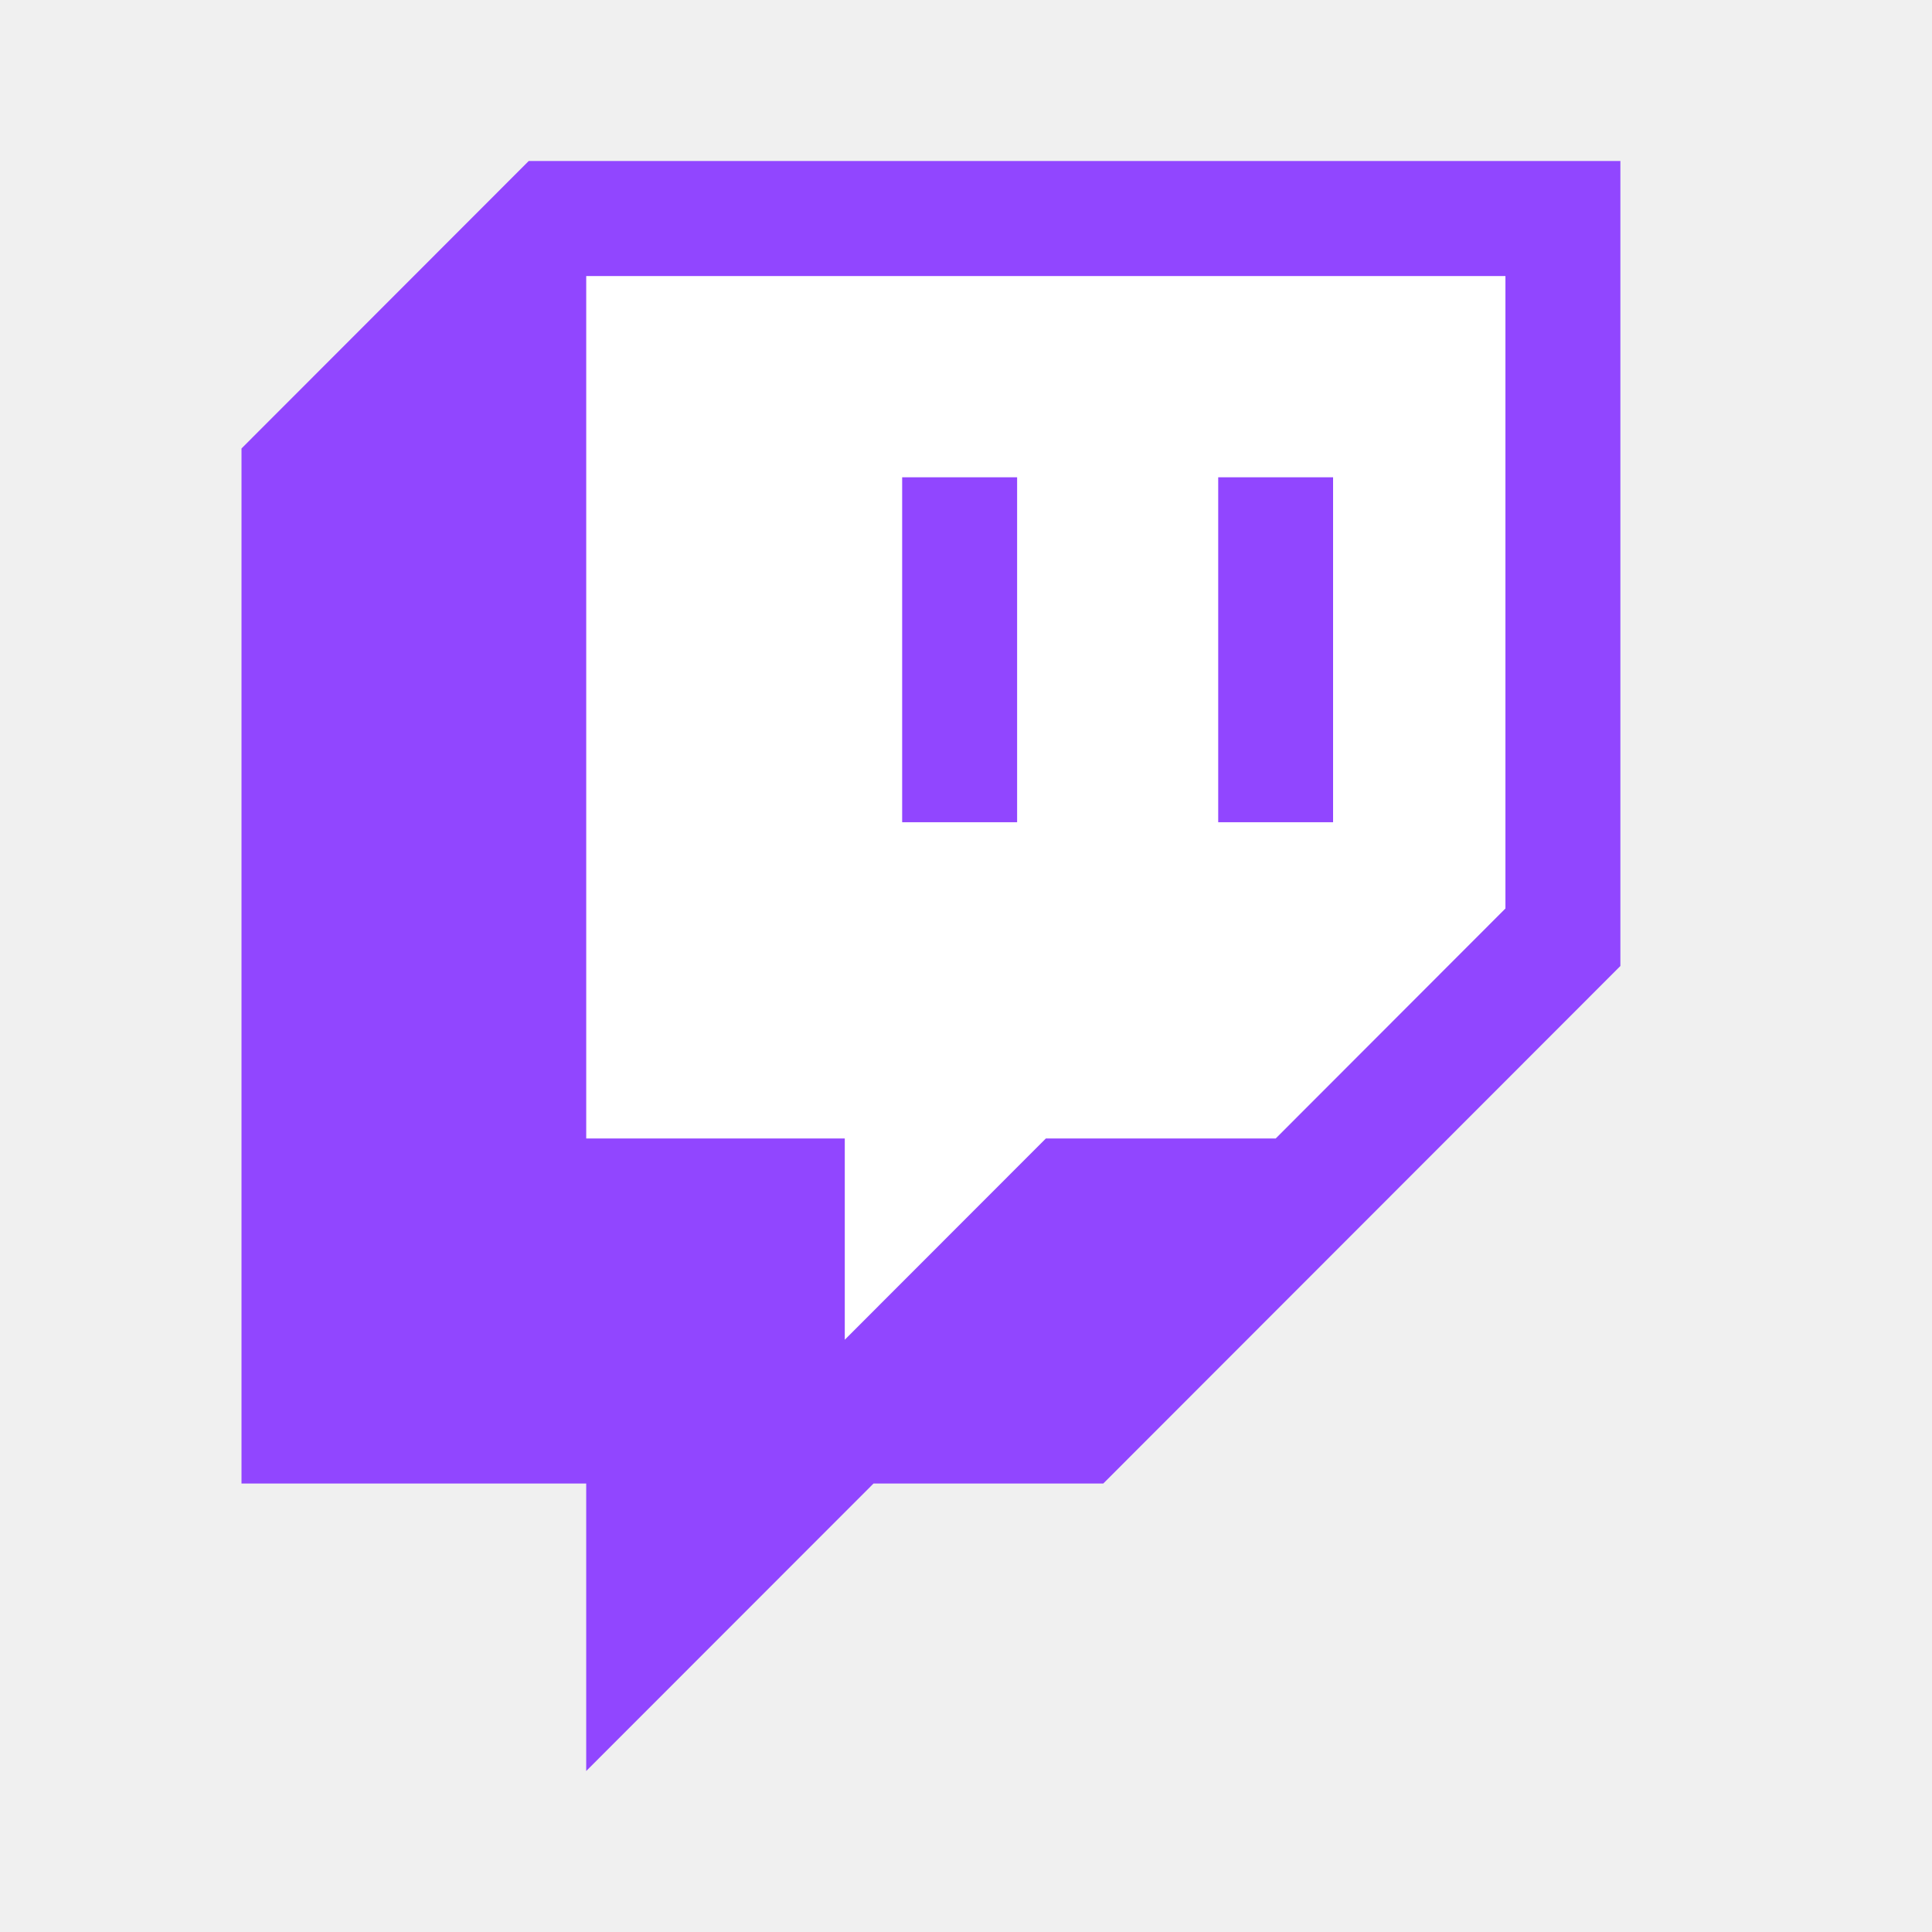
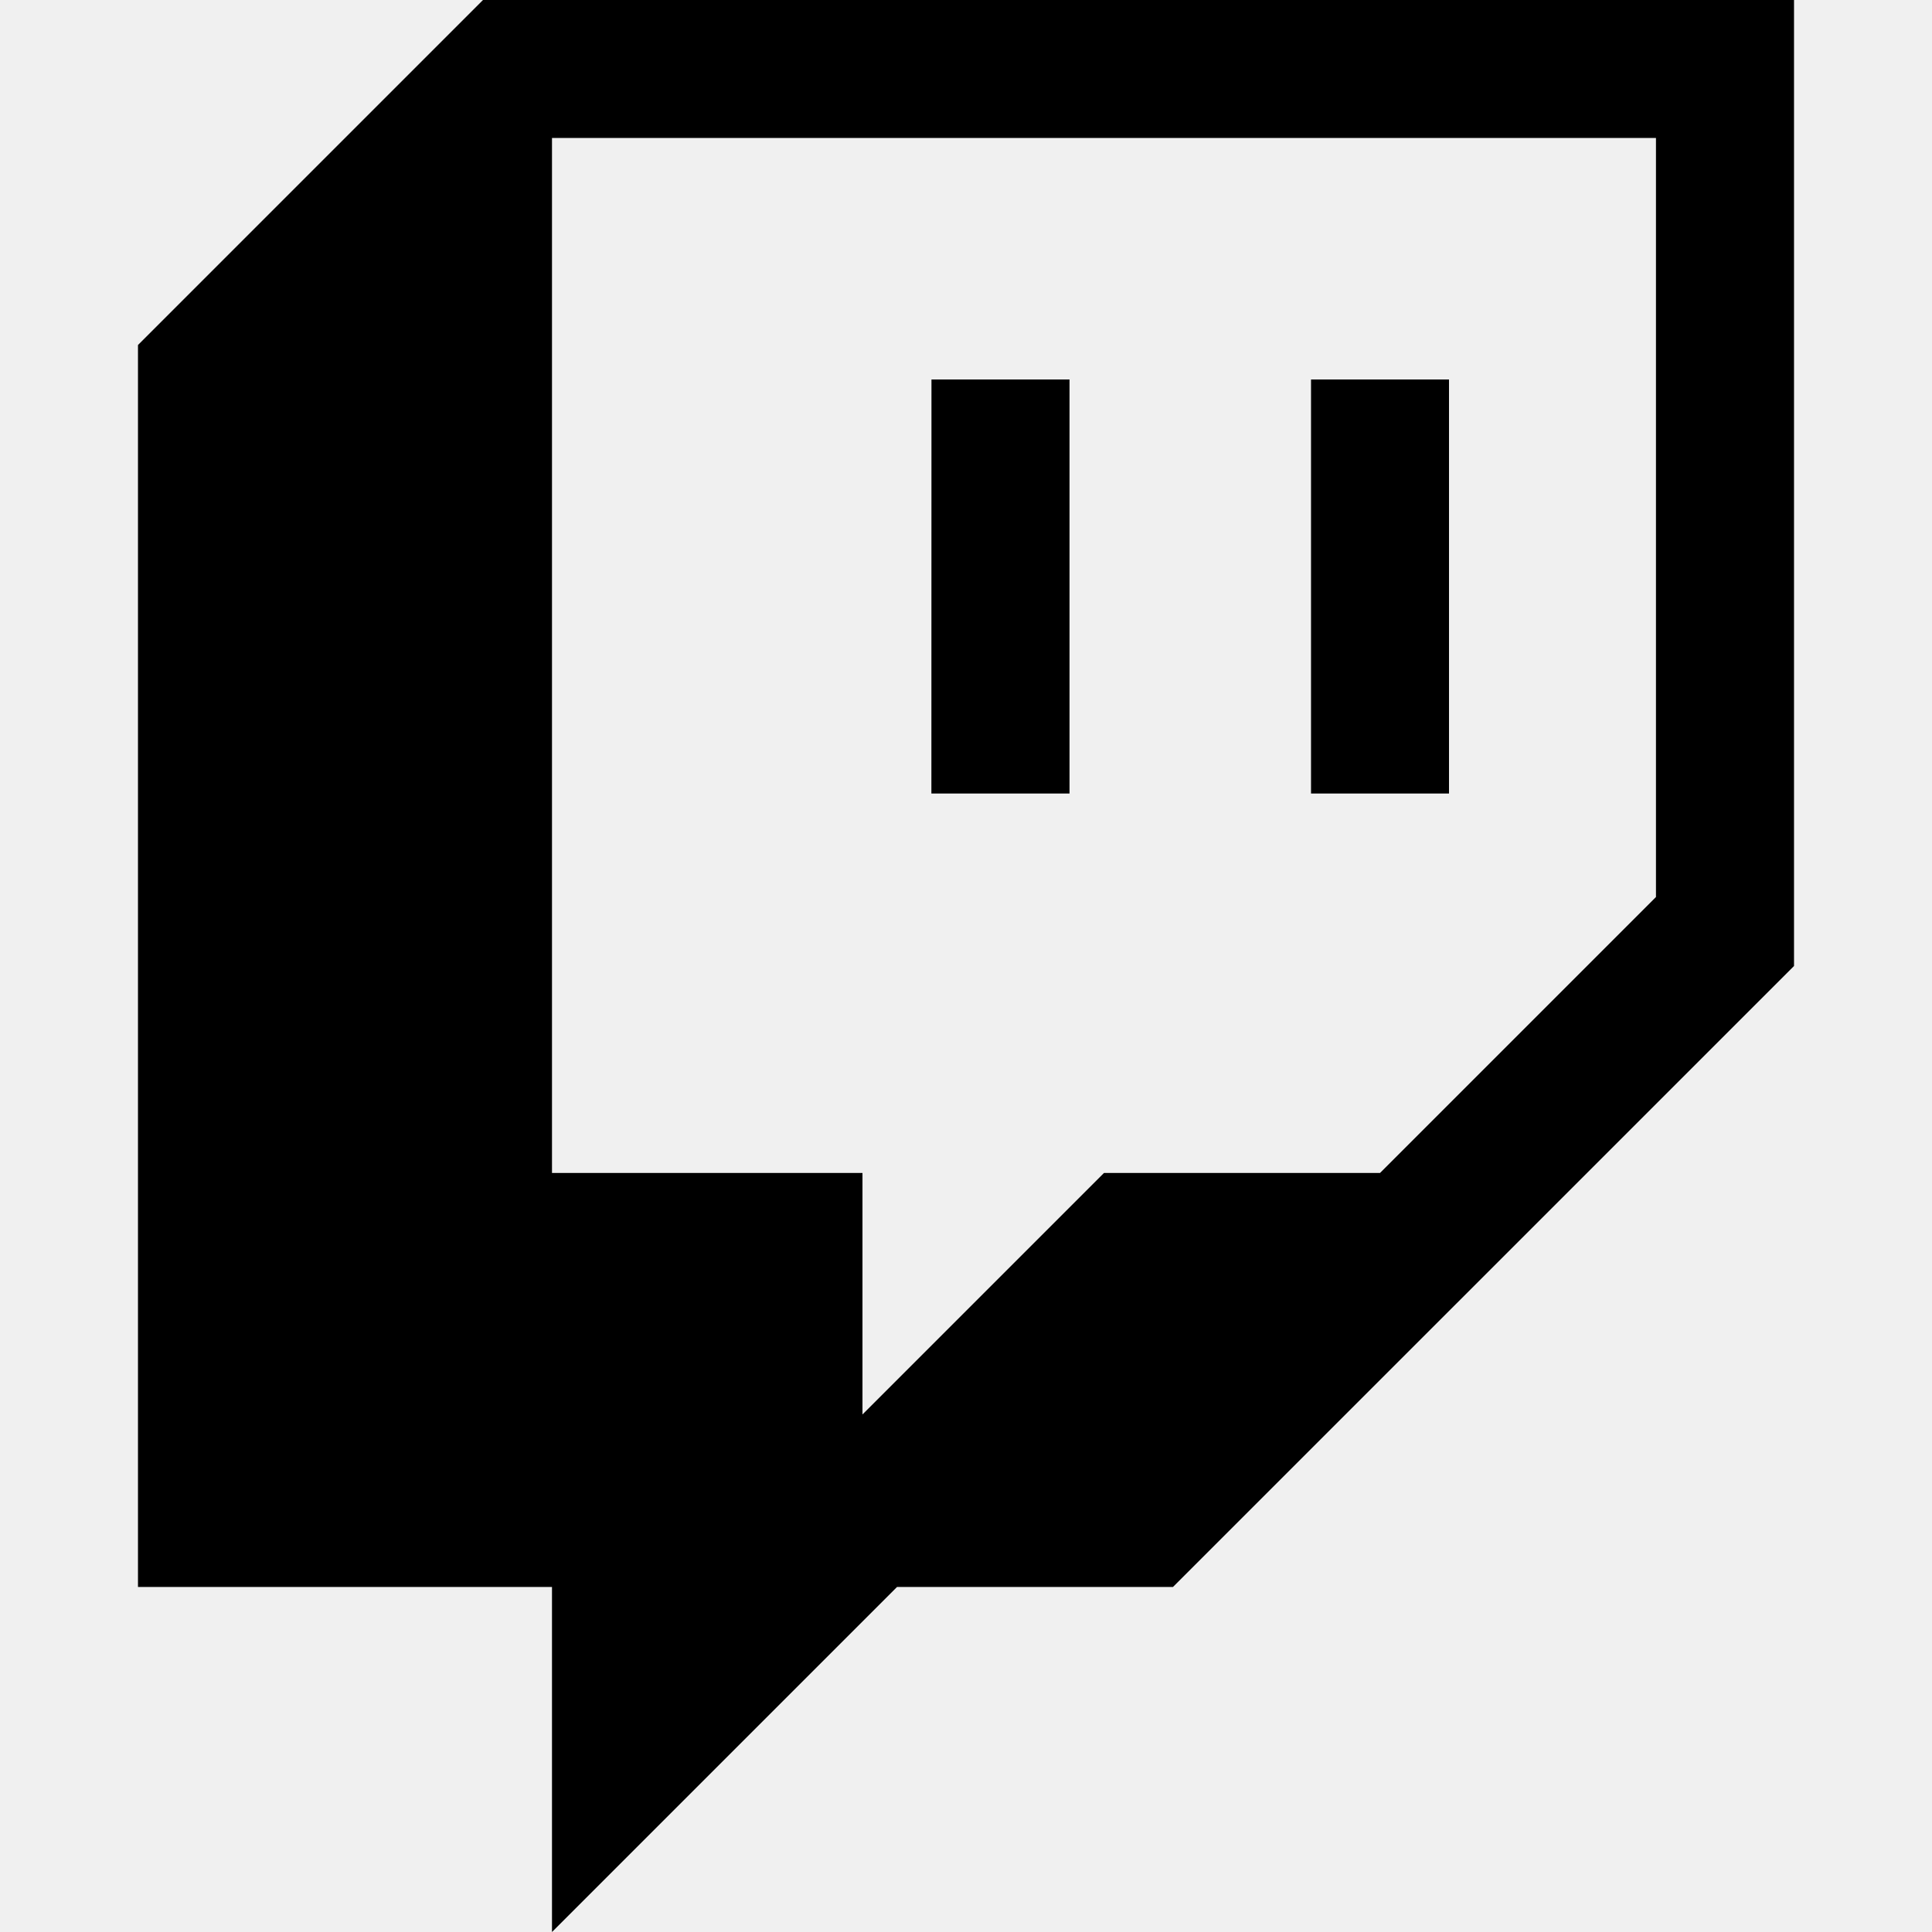
- <svg xmlns="http://www.w3.org/2000/svg" width="24" height="24" fill="none" viewBox="0 0 24 24">
-   <g clip-path="url(#clip0)">
-     <path fill="#fff" d="M18.701 11.286L15.847 14.143H12.992L10.494 16.643V14.143H7.282V3.429H18.701V11.286Z" />
-     <path fill="#9146FF" d="M6.568 2L3 5.571V18.429H7.282V22L10.851 18.429H13.705L20.129 12V2H6.568ZM18.701 11.286L15.847 14.143H12.992L10.494 16.643V14.143H7.282V3.429H18.701V11.286Z" />
-     <path fill="#9146FF" d="M16.56 5.929H15.133V10.214H16.56V5.929Z" />
-     <path fill="#9146FF" d="M12.635 5.929H11.207V10.214H12.635V5.929Z" />
-   </g>
-   <defs>
-     <clipPath id="clip0">
-       <rect width="17.129" height="20" fill="#fff" transform="translate(3 2)" />
-     </clipPath>
-   </defs>
+ <svg xmlns="http://www.w3.org/2000/svg" role="img" viewBox="0 0 24 24">
+   <path d="M11.571 4.714h1.715v5.143H11.57zm4.715 0H18v5.143h-1.714zM6 0L1.714 4.286v15.428h5.143V24l4.286-4.286h3.428L22.286 12V0zm14.571 11.143l-3.428 3.428h-3.429l-3 3v-3H6.857V1.714h13.714Z" />
</svg>
